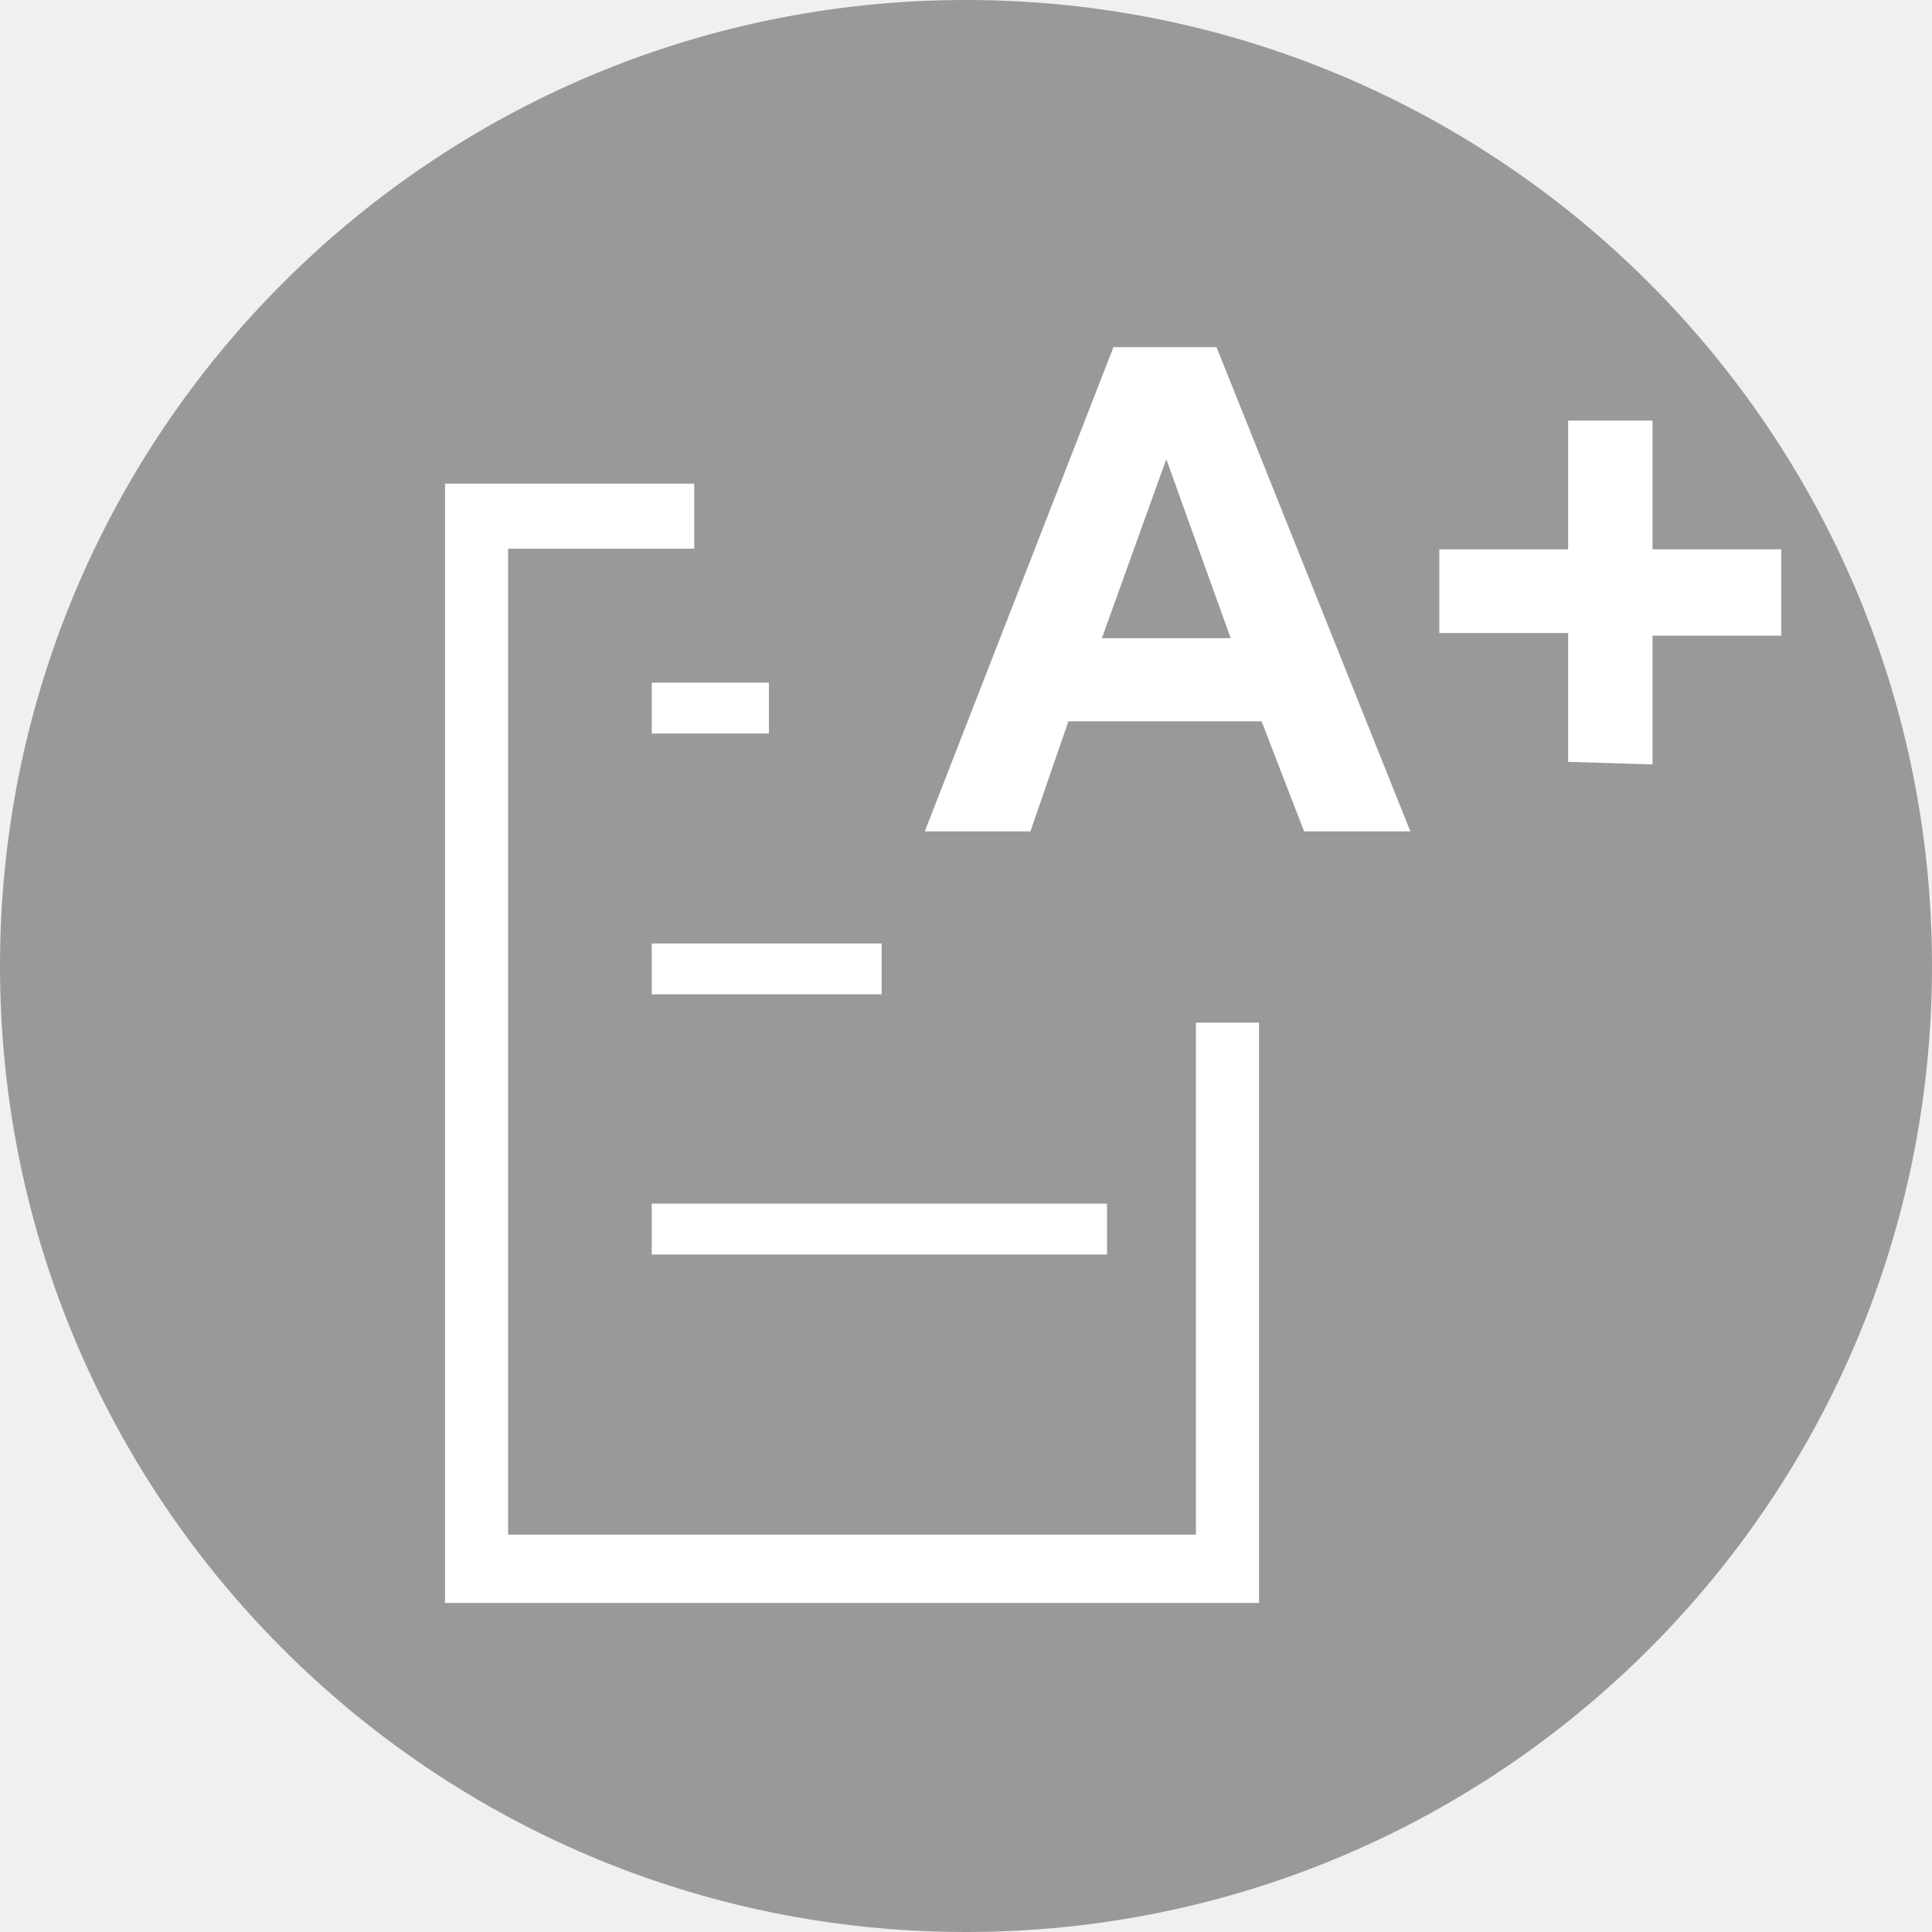
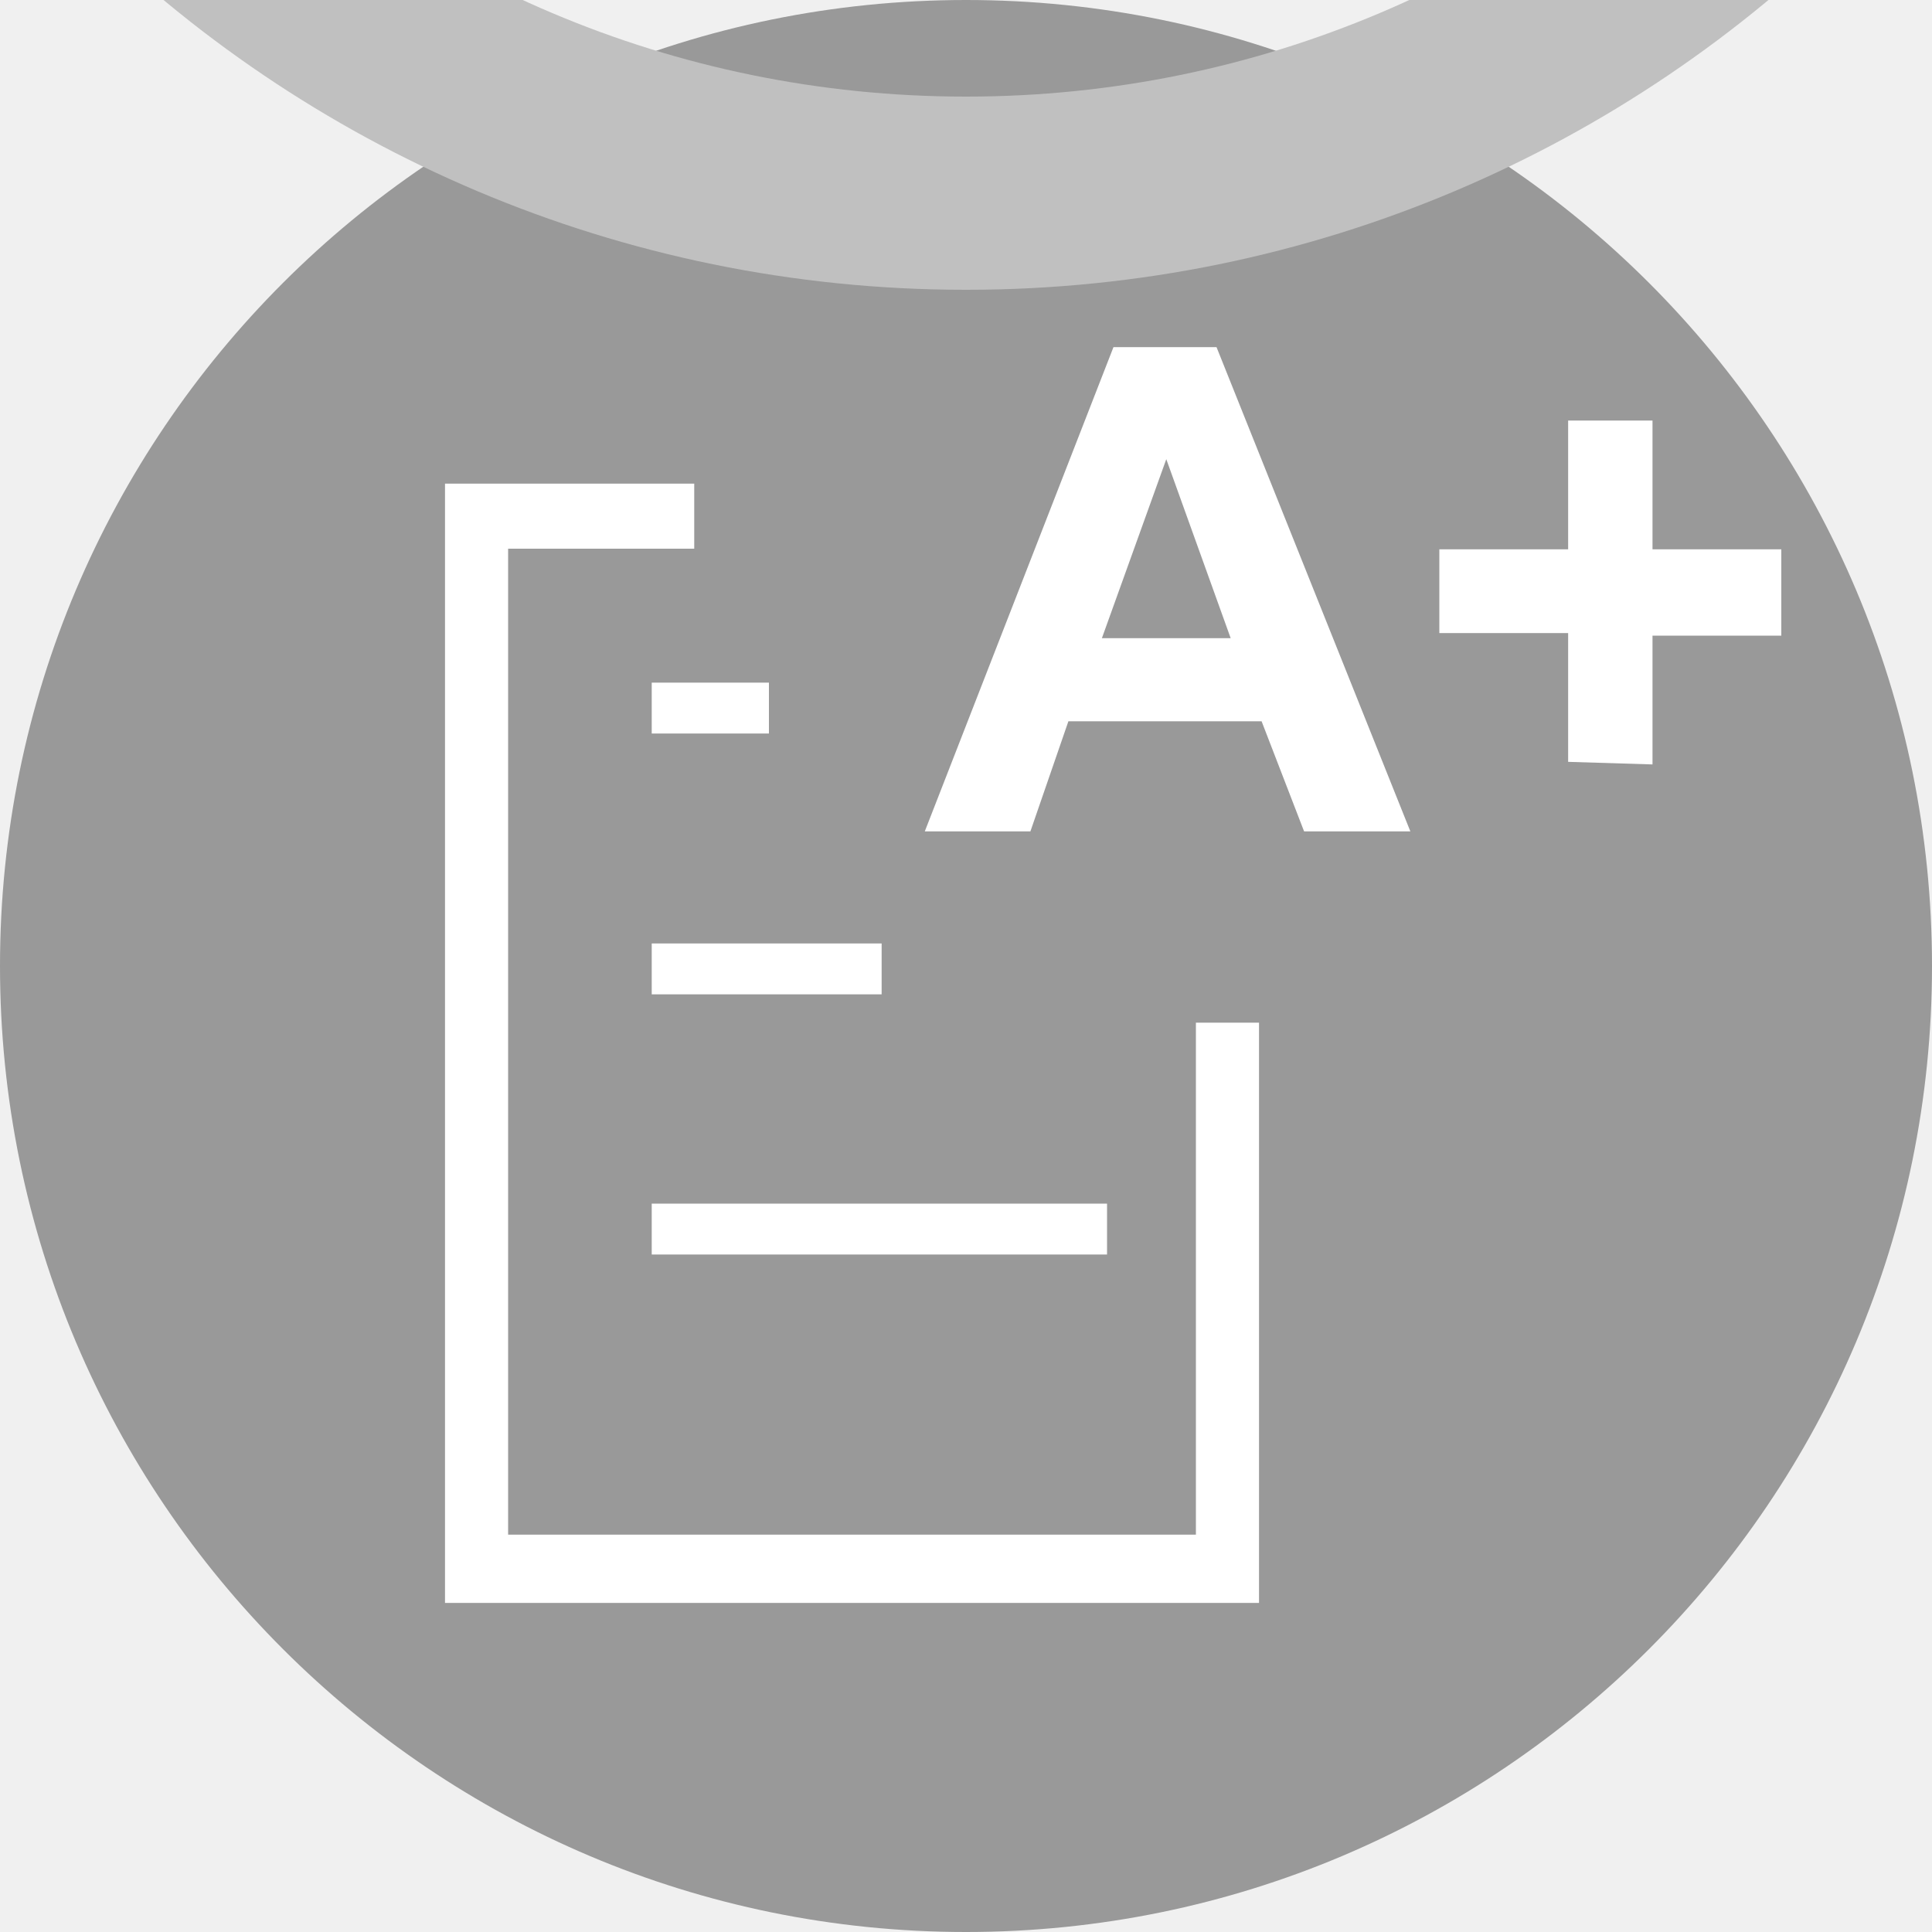
<svg xmlns="http://www.w3.org/2000/svg" viewBox="0 0 30 30">
  <g id="Layer_31" data-name="Layer 31">
    <path class="roadmap-background-circle" d="M30,15A15,15,0,1,1,15,0,15,15,0,0,1,30,15" fill="#999" />
+     <g transform-origin="15px 15px" transform="rotate(-90)">
+       <circle class="circle-bg" stroke="#c0c0c0" fill="none" stroke-width="3" cx="15" cy="15" r="18" />
+       <circle class="roadmap-circle-progress" stroke="#4156A1" fill="none" stroke-width="3" stroke-dasharray="113.097" stroke-dashoffset="113.097" cx="15" cy="15" r="18" />
+     </g>
    <polygon points="18.57 15.88 18.57 23.83 7.89 23.83 7.89 8.52 10.78 8.52 10.78 7.51 6.91 7.51 6.91 24.89 19.55 24.89 19.55 15.88 18.57 15.88" fill="#fff" />
    <rect x="10.12" y="10.6" width="1.82" height="0.79" fill="#fff" />
    <rect x="10.12" y="14.65" width="3.57" height="0.79" fill="#fff" />
    <rect x="10.12" y="18.69" width="7.07" height="0.79" fill="#fff" />
    <path d="M21.9,12.91H20.25l-.66-1.71h-3L16,12.91H14.36l2.93-7.52h1.6Zm-2.79-3-1-2.78-1,2.78Z" fill="#fff" />
    <path d="M24.35,11.83v-2h-2V8.53h2v-2h1.31v2h2V9.87h-2v2Z" fill="#fff" />
  </g>
</svg>
